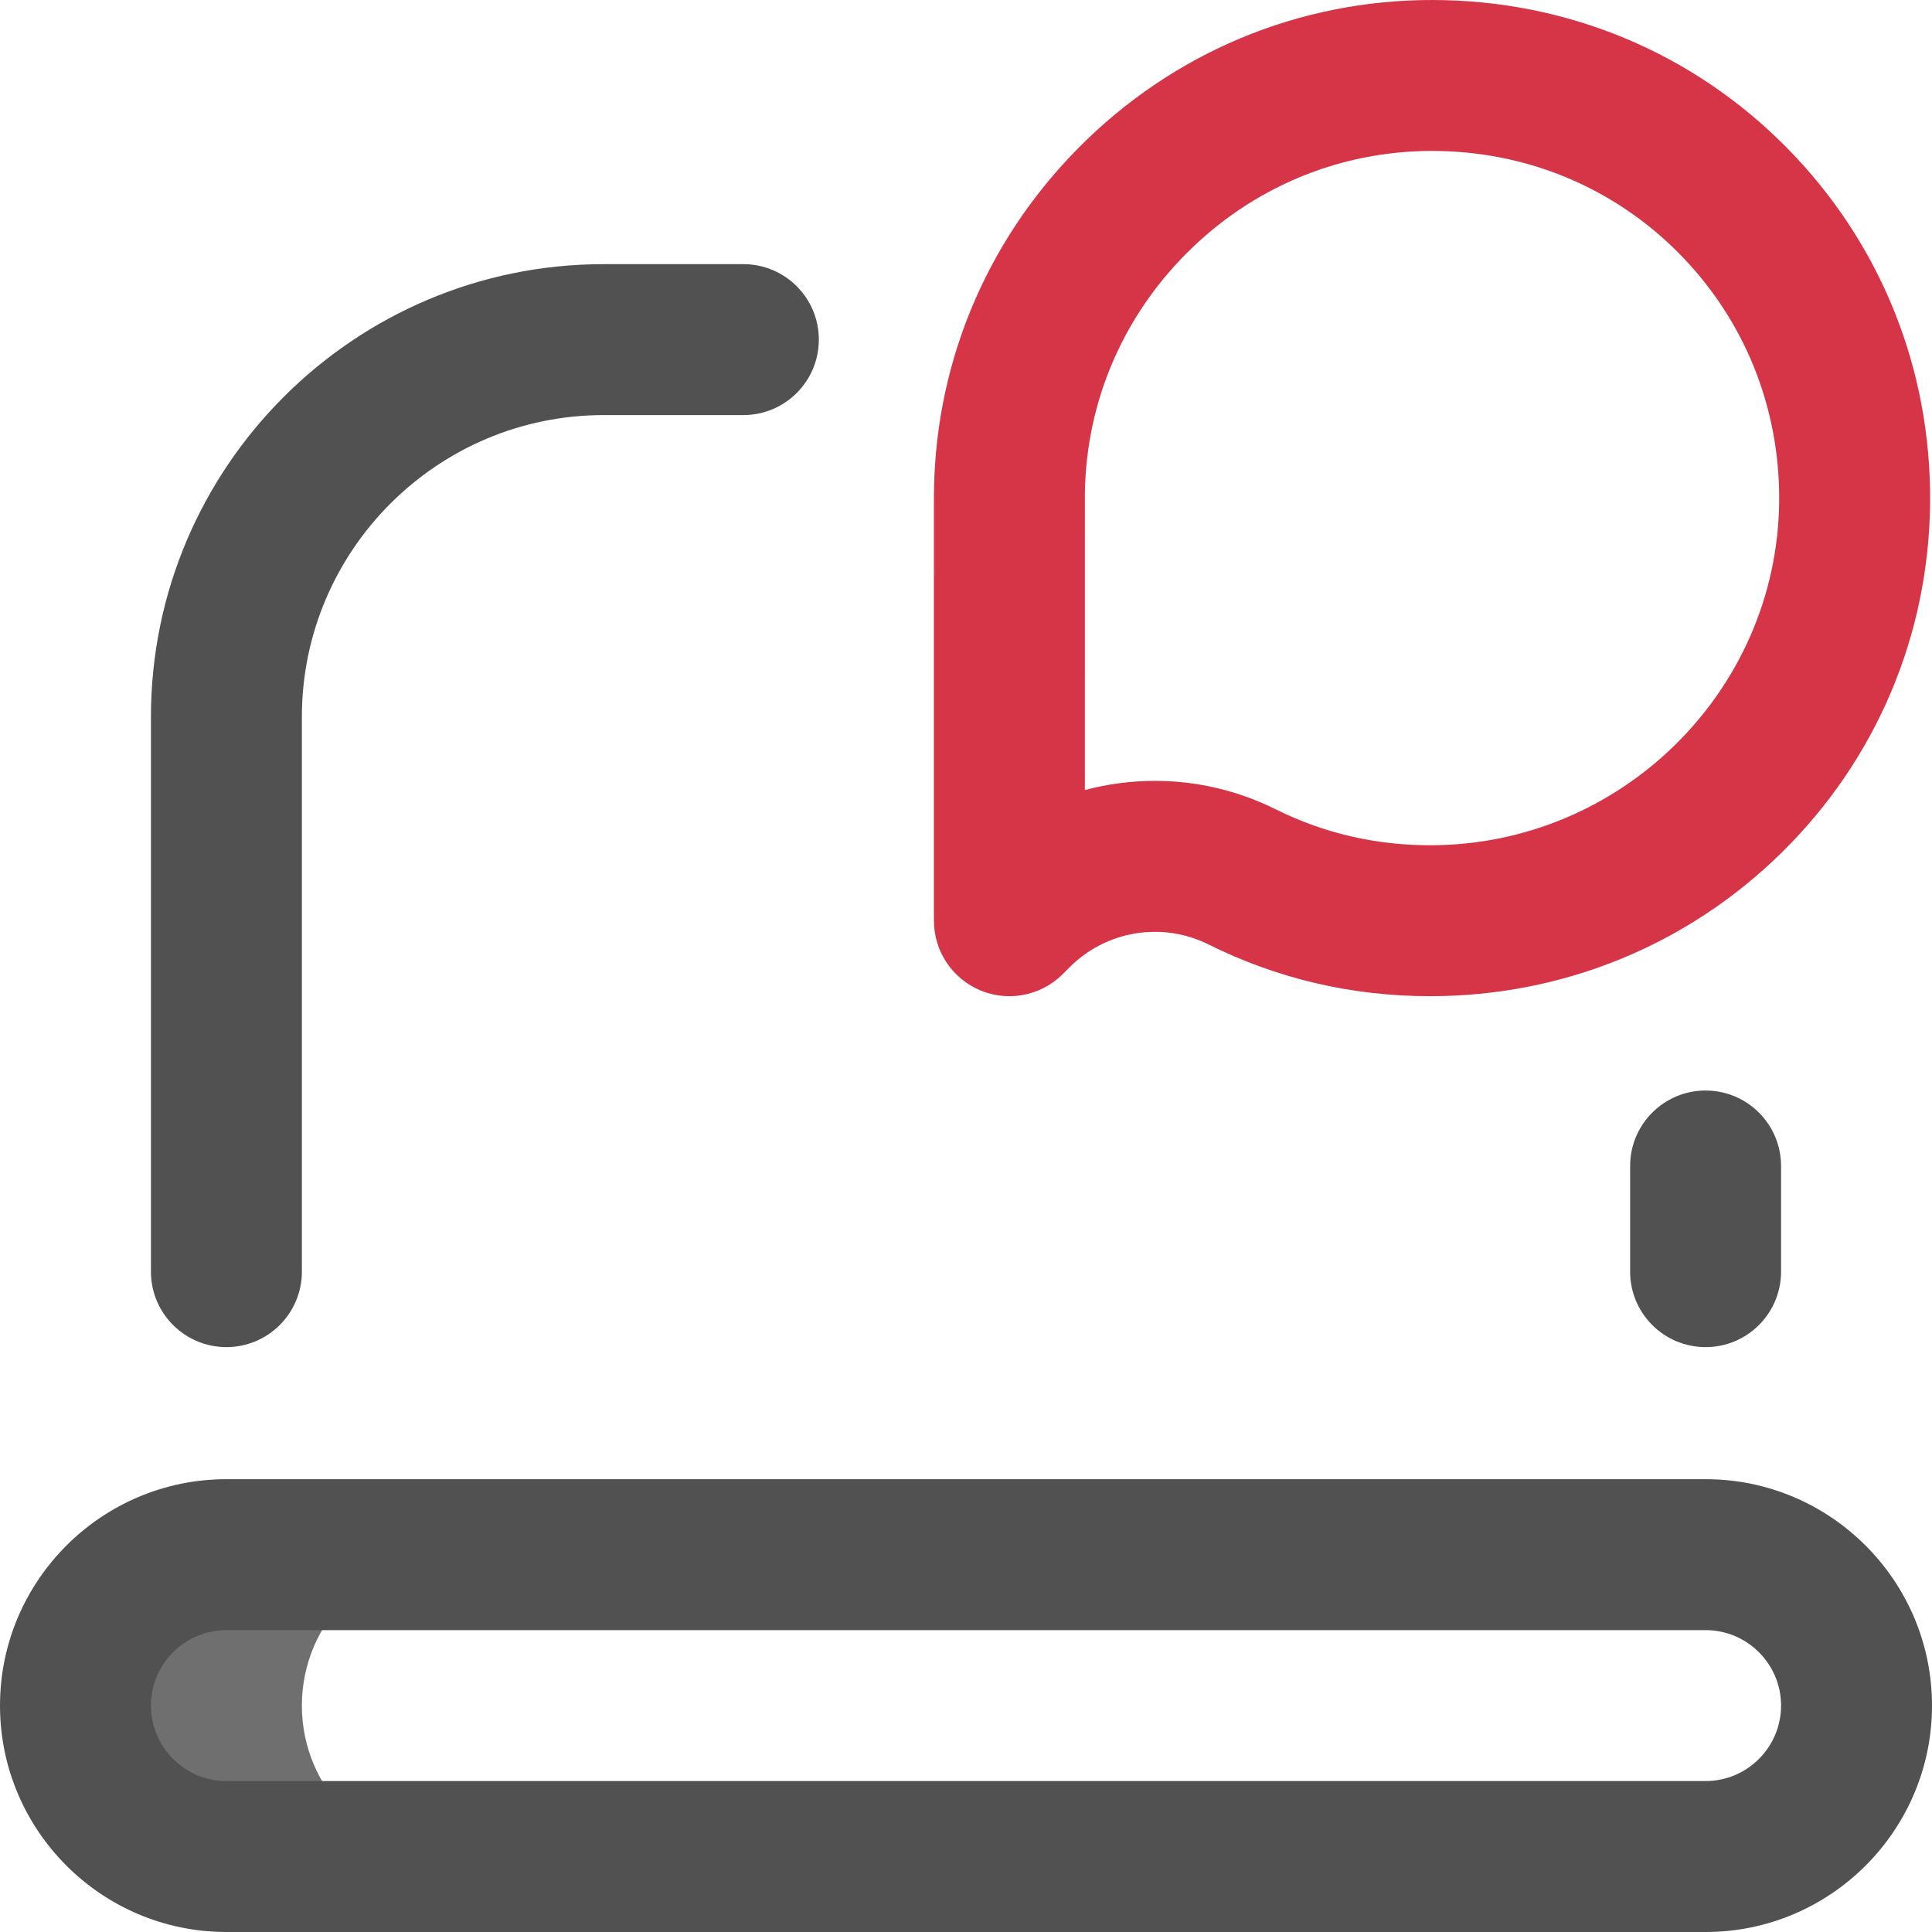
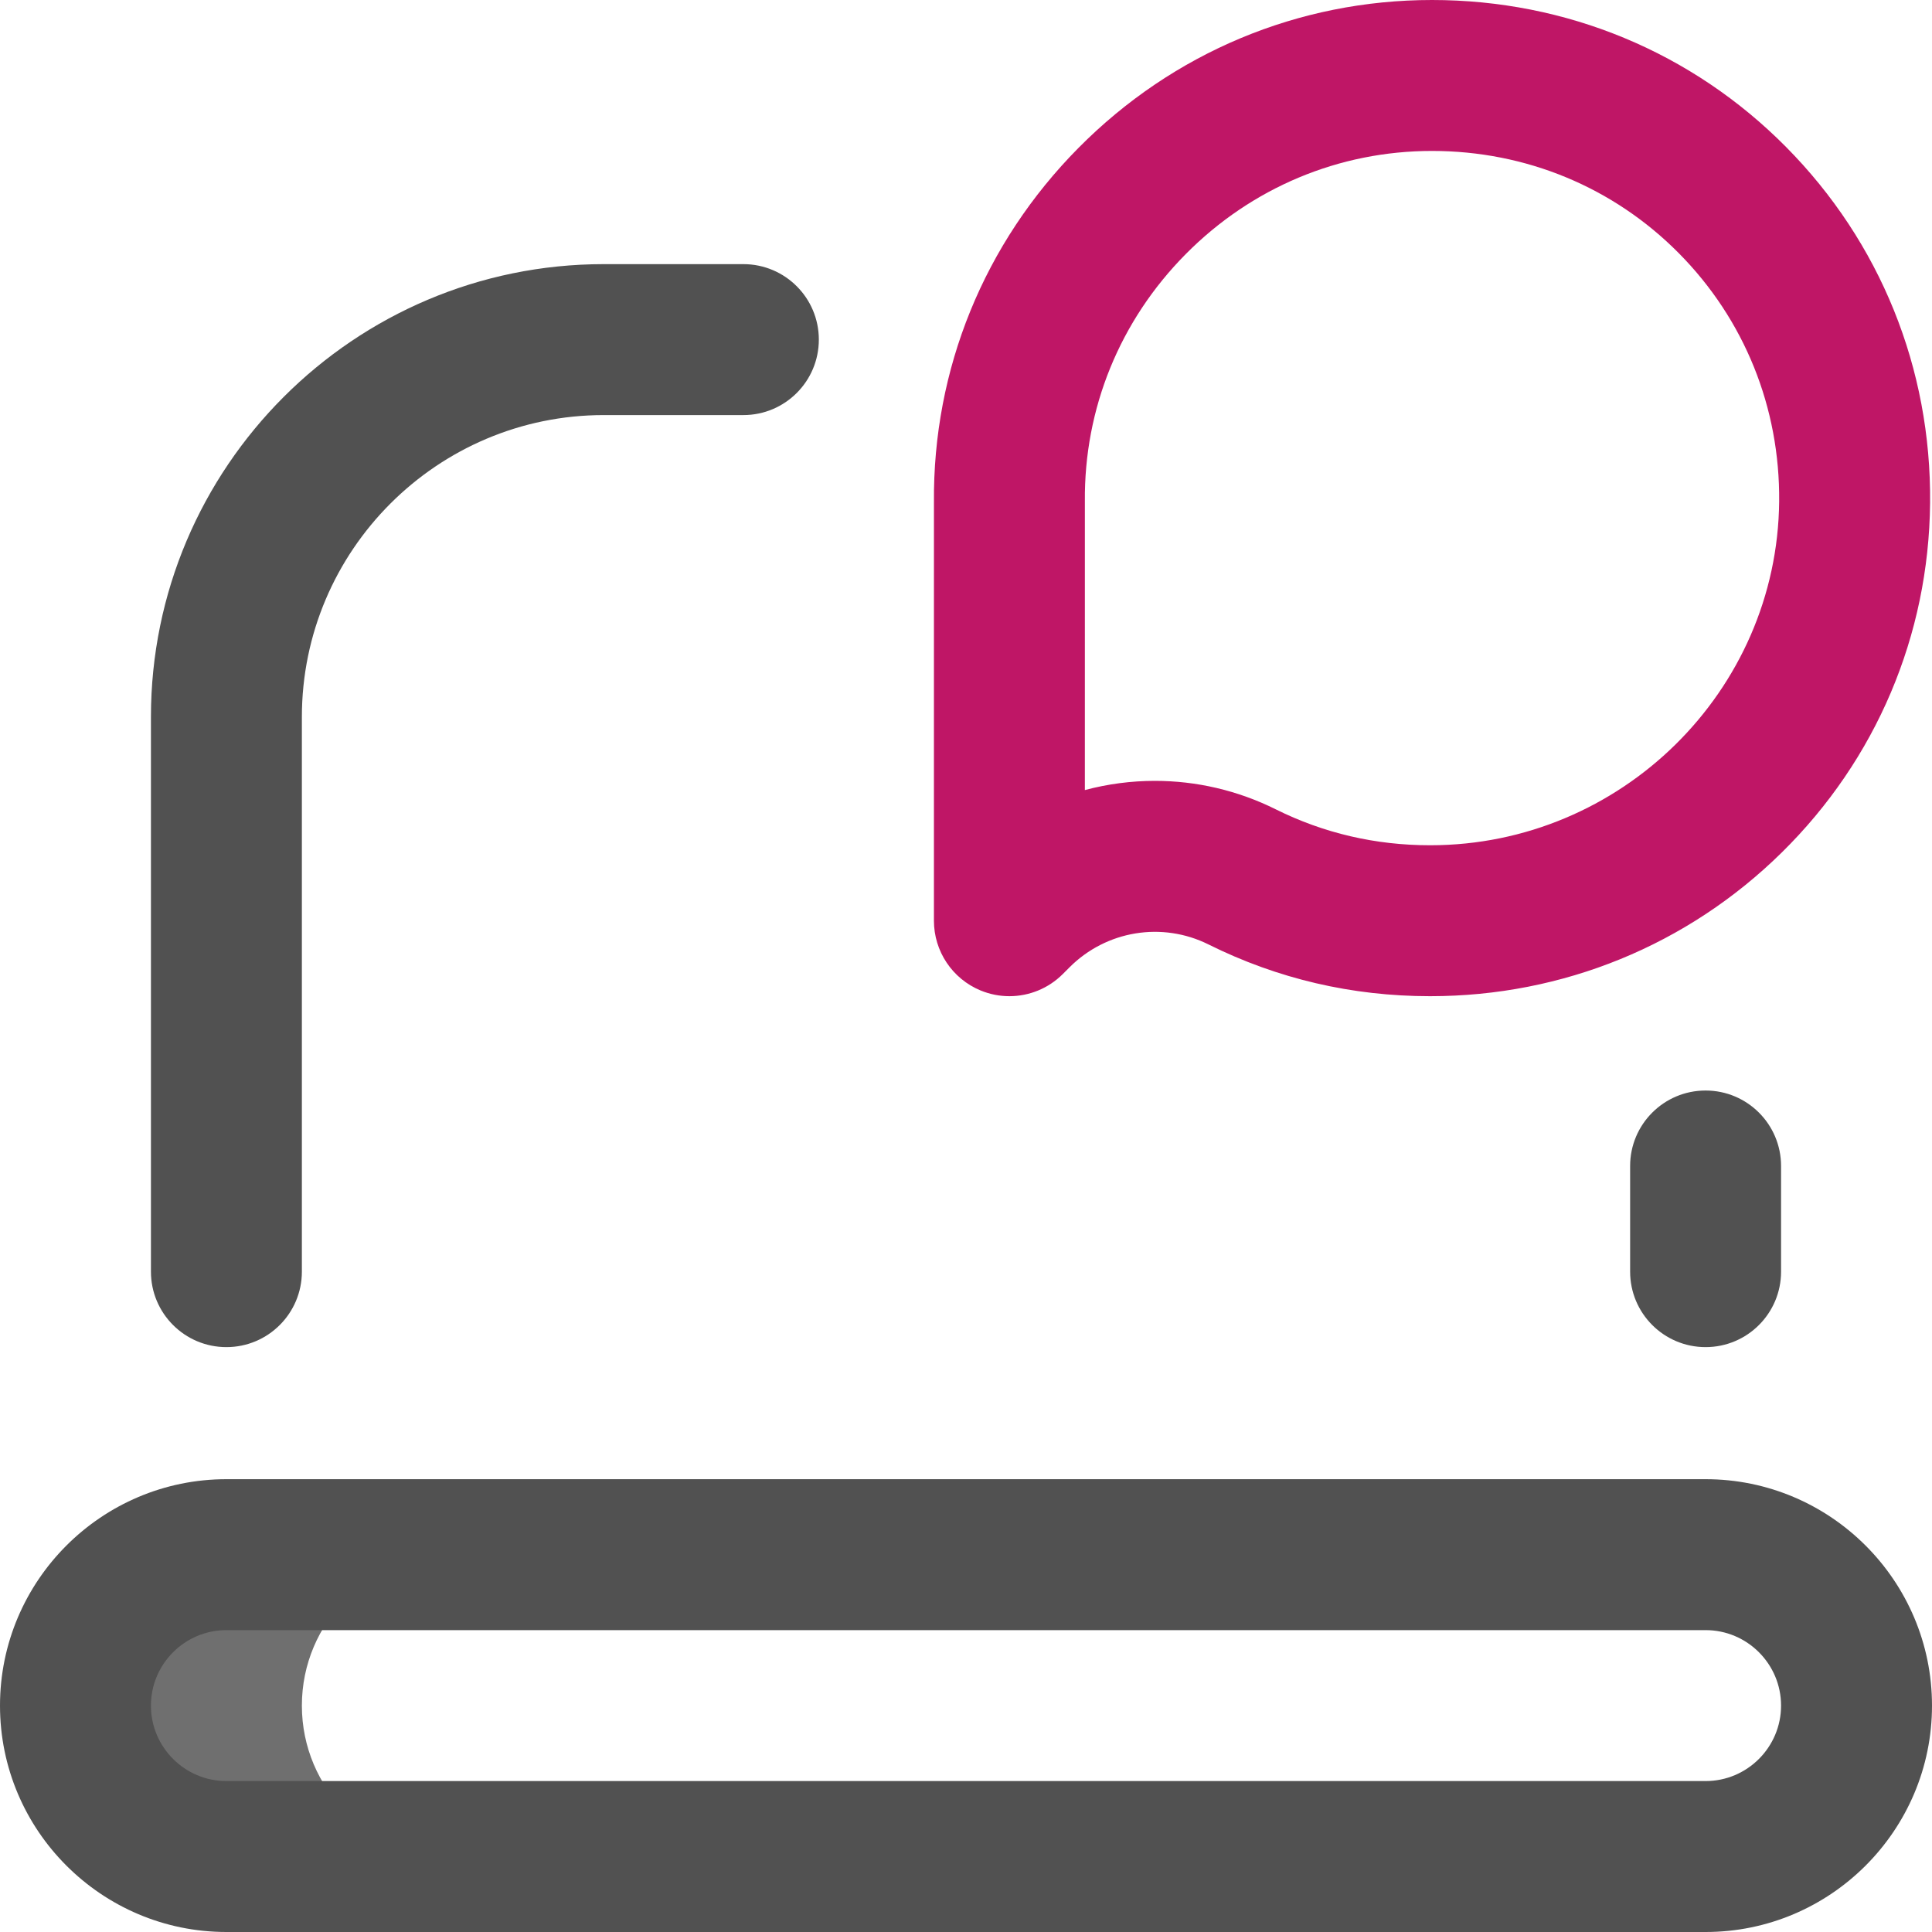
<svg xmlns="http://www.w3.org/2000/svg" id="Layer_1" enable-background="new 0 0 512 512" height="512" viewBox="0 0 512 512" width="512">
  <g>
    <path d="m80 452c0-22.091 17.909-40 40-40h-60c-22.091 0-40 17.909-40 40 0 22.091 17.909 40 40 40h60c-22.091 0-40-17.909-40-40z" fill="#6f6f6f" />
    <path d="m452 357c-11.046 0-20-8.954-20-20v-28c0-11.046 8.954-20 20-20s20 8.954 20 20v28c0 11.046-8.954 20-20 20zm-372-20v-147c0-44.112 35.888-80 80-80h37c11.046 0 20-8.954 20-20s-8.954-20-20-20h-37c-66.168 0-120 53.832-120 120v147c0 11.046 8.954 20 20 20s20-8.954 20-20zm432 115c0-33.084-26.916-60-60-60h-392c-33.084 0-60 26.916-60 60s26.916 60 60 60h392c33.084 0 60-26.916 60-60zm-60-20c11.028 0 20 8.972 20 20s-8.972 20-20 20h-392c-11.028 0-20-8.972-20-20s8.972-20 20-20z" fill="#515151" />
-     <path d="m267.496 264c-2.577 0-5.175-.498-7.65-1.523-7.474-3.096-12.346-10.389-12.346-18.479l.005-110.807c-.313-35.359 13.286-68.738 38.298-93.991 25.038-25.278 58.313-39.2 93.697-39.2 35.626 0 68.949 13.834 93.829 38.955 24.953 25.194 38.507 58.697 38.165 94.337-.337 35.115-14.301 68.016-39.32 92.64-24.943 24.55-58.011 38.068-93.119 38.068-.042 0-.086 0-.128 0-20.645 0-40.385-4.612-58.659-13.71-12.288-6.118-27.084-3.689-36.818 6.045l-1.808 1.808c-3.826 3.825-8.942 5.857-14.146 5.857zm38.571-57.063c10.872 0 21.831 2.469 32.028 7.546 12.686 6.315 26.43 9.518 40.851 9.518.026-.001.06 0 .088 0 50.517.003 91.979-40.853 92.461-91.092.239-24.884-9.203-48.253-26.586-65.805-17.31-17.479-40.54-27.104-65.409-27.104-24.627 0-47.809 9.713-65.277 27.349-17.466 17.635-26.956 40.917-26.719 65.559 0 .064.001.129.001.193l-.004 76.274c6.051-1.617 12.294-2.438 18.566-2.438z" fill="#D63447" />
+     <path d="m267.496 264c-2.577 0-5.175-.498-7.65-1.523-7.474-3.096-12.346-10.389-12.346-18.479l.005-110.807c-.313-35.359 13.286-68.738 38.298-93.991 25.038-25.278 58.313-39.2 93.697-39.2 35.626 0 68.949 13.834 93.829 38.955 24.953 25.194 38.507 58.697 38.165 94.337-.337 35.115-14.301 68.016-39.32 92.64-24.943 24.55-58.011 38.068-93.119 38.068-.042 0-.086 0-.128 0-20.645 0-40.385-4.612-58.659-13.71-12.288-6.118-27.084-3.689-36.818 6.045l-1.808 1.808c-3.826 3.825-8.942 5.857-14.146 5.857zm38.571-57.063c10.872 0 21.831 2.469 32.028 7.546 12.686 6.315 26.43 9.518 40.851 9.518.026-.001.06 0 .088 0 50.517.003 91.979-40.853 92.461-91.092.239-24.884-9.203-48.253-26.586-65.805-17.31-17.479-40.54-27.104-65.409-27.104-24.627 0-47.809 9.713-65.277 27.349-17.466 17.635-26.956 40.917-26.719 65.559 0 .064.001.129.001.193l-.004 76.274c6.051-1.617 12.294-2.438 18.566-2.438z" fill="#bf1666" />
  </g>
</svg>
